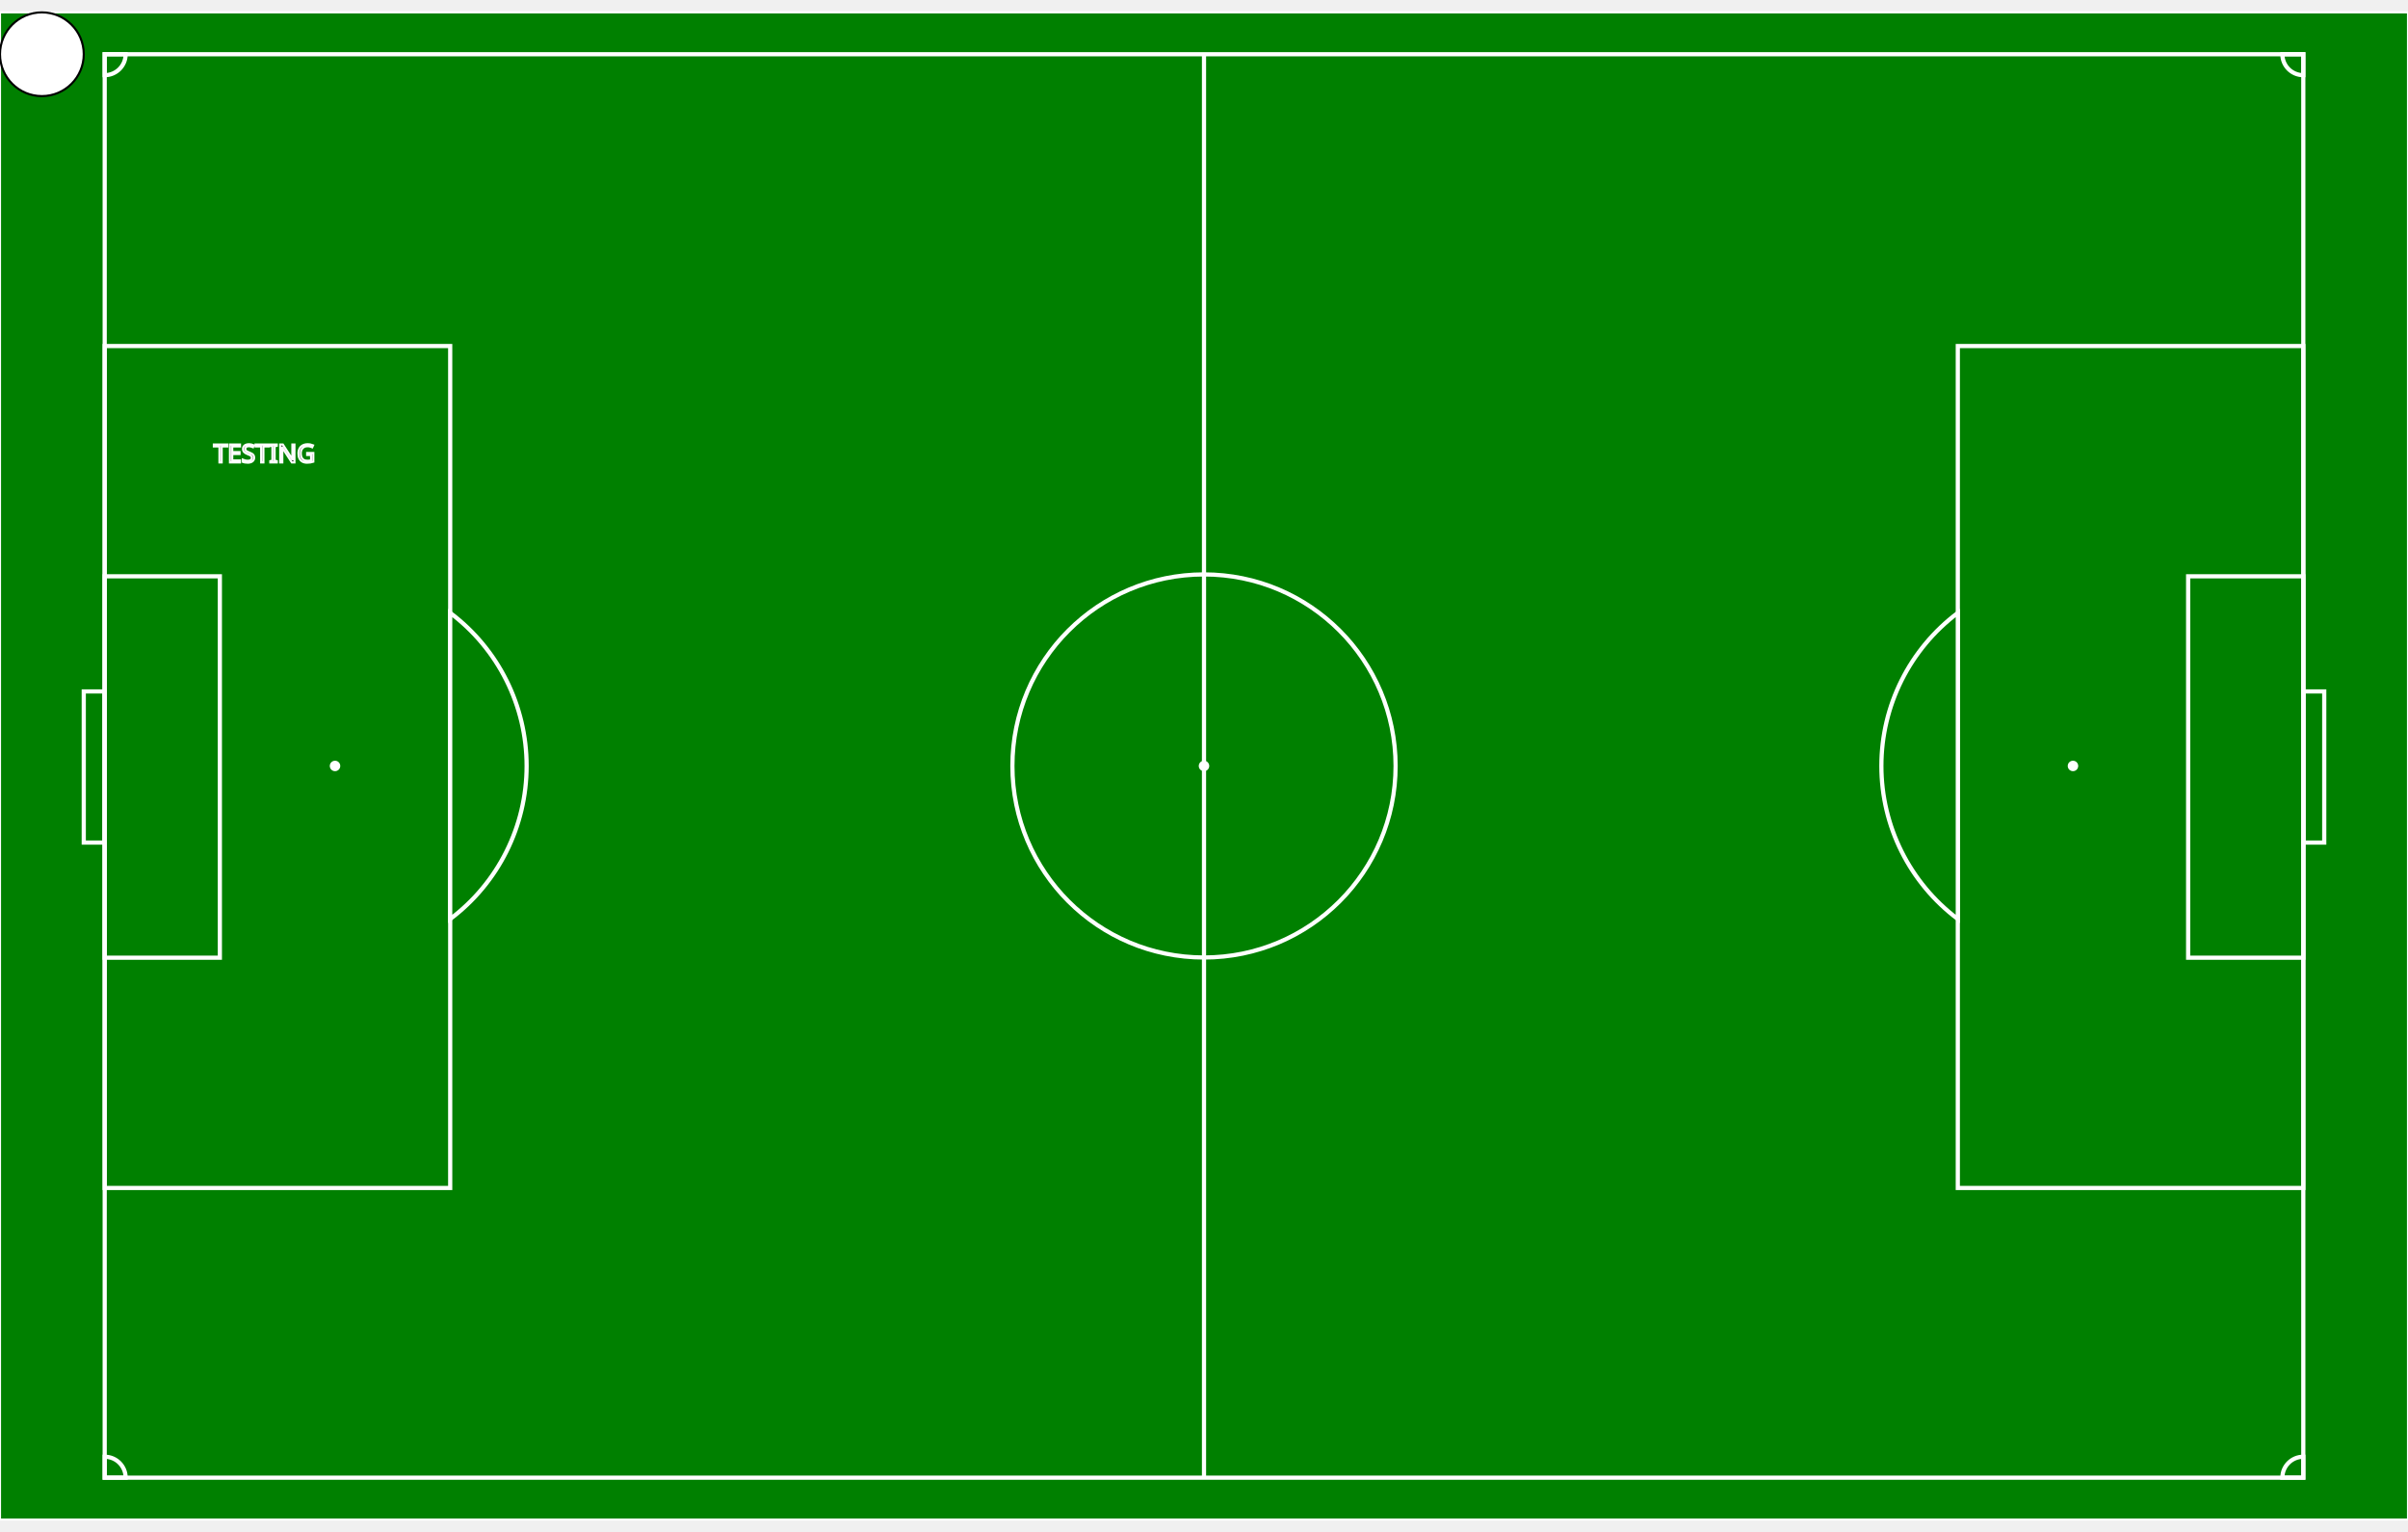
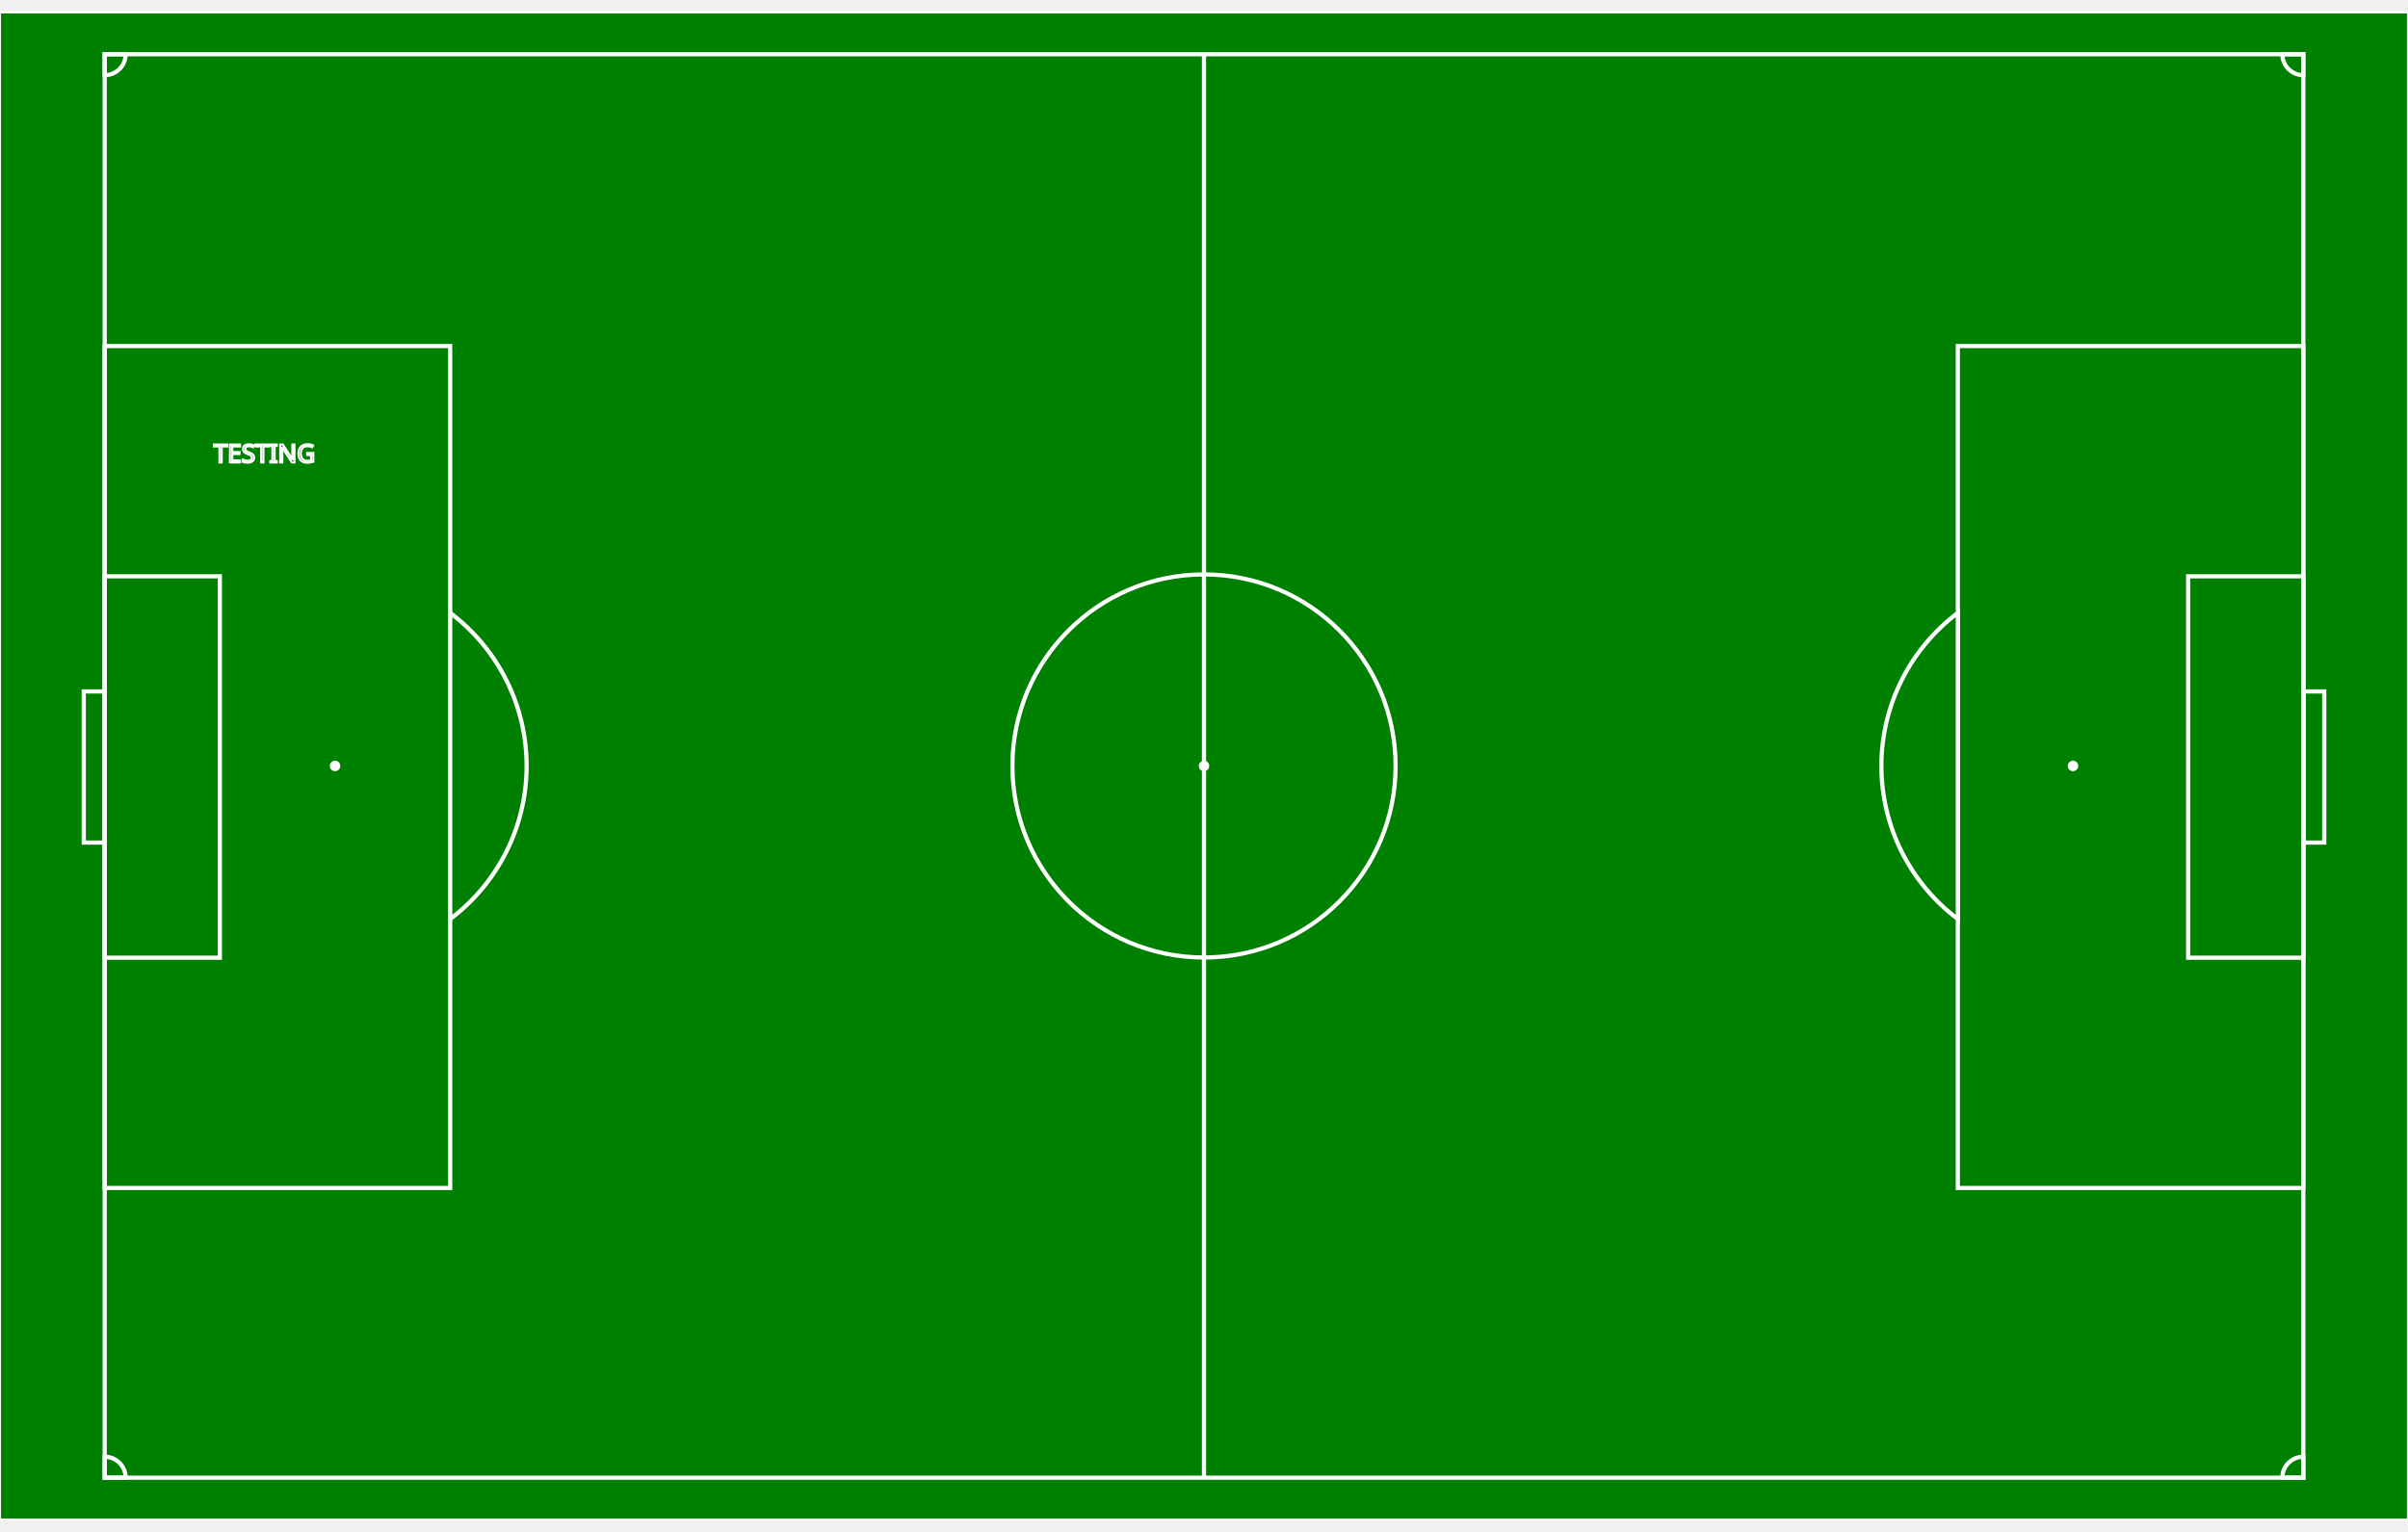
<svg xmlns="http://www.w3.org/2000/svg" width="22cm" height="14cm" viewBox="0 0 1150 720" stroke="white" version="1.1">
  <rect x="0" y="0" width="1150" height="720" fill="green" />
  <path d="M 575,20 L 50,20 50,700 1100,700 1100,20 575,20 575,700 z" stroke="white" stroke-width="2" fill="green" />
  <circle cx="575" cy="360" r="91.5" stroke="white" stroke-width="2" fill-opacity="0" />
  <circle cx="575" cy="360" r="2" stroke="white" fill="white" id="greenBlock" />
  <circle cx="160" cy="360" r="2" stroke="white" fill="white" />
  <circle cx="990" cy="360" r="2" stroke="white" fill="white" />
  <path d="M 50,324.4 L 40,324.4 40, 396.6 50 396.6 z" stroke="white" stroke-width="2" fill-opacity="0" />
  <path d="M 1100,324.4 L 1110,324.4 1110,396.6 1100,396.6 z" stroke="white" stroke-width="2" fill-opacity="0" />
  <path d="M 50,269.4 L 105,269.4 105,451.6 50 451.6 z" stroke="white" stroke-width="2" fill-opacity="0" />
  <path d="M 1100,269.4 L 1045,269.4 1045,451.6 1100,451.6 z" stroke="white" stroke-width="2" fill-opacity="0" />
  <path d="M 50,159.4 L 215,159.4 215,561.6 50 561.6 z" stroke="white" stroke-width="2" fill-opacity="0" />
  <path d="M 1100,159.4 L 935,159.4 935,561.6 1100,561.6 z" stroke="white" stroke-width="2" fill-opacity="0" />
  <path d="M 215,286.875 A 91.5,91.5 0 0,1 215,433.125 z" stroke="white" stroke-width="2" fill="green" />
  <path d="M 935,286.875 A 91.5,91.5 0 0,0 935,433.125 z" stroke="white" stroke-width="2" fill="green" />
  <path d="M 50,30 A 10,10 0 0,0 60,20 L 50,20 z" stroke="white" stroke-width="2" fill-opacity="0" />
  <path d="M 60,700 A 10,10 0 0,0 50,690 L 50,700 z" stroke="white" stroke-width="2" fill-opacity="0" />
  <path d="M 1100,690 A 10,10 0 0,0 1090,700 L 1100,700 z" stroke="white" stroke-width="2" fill-opacity="0" />
  <path d="M 1090,20 A 10,10 0 0,0 1100,30 L 1100,20 z" stroke="white" stroke-width="2" fill-opacity="0" />
  <text transform="matrix(1 0 0 1 102 215)" font-family="'MyriadPro-Regular'" font-size="12" id="textBlock">TESTING</text>
-   <g>
-     <circle id="ballObject" opacity="1" r="20" cy="20" cx="20" stroke="#000000" fill="#ffffff" />
-   </g>
</svg>
